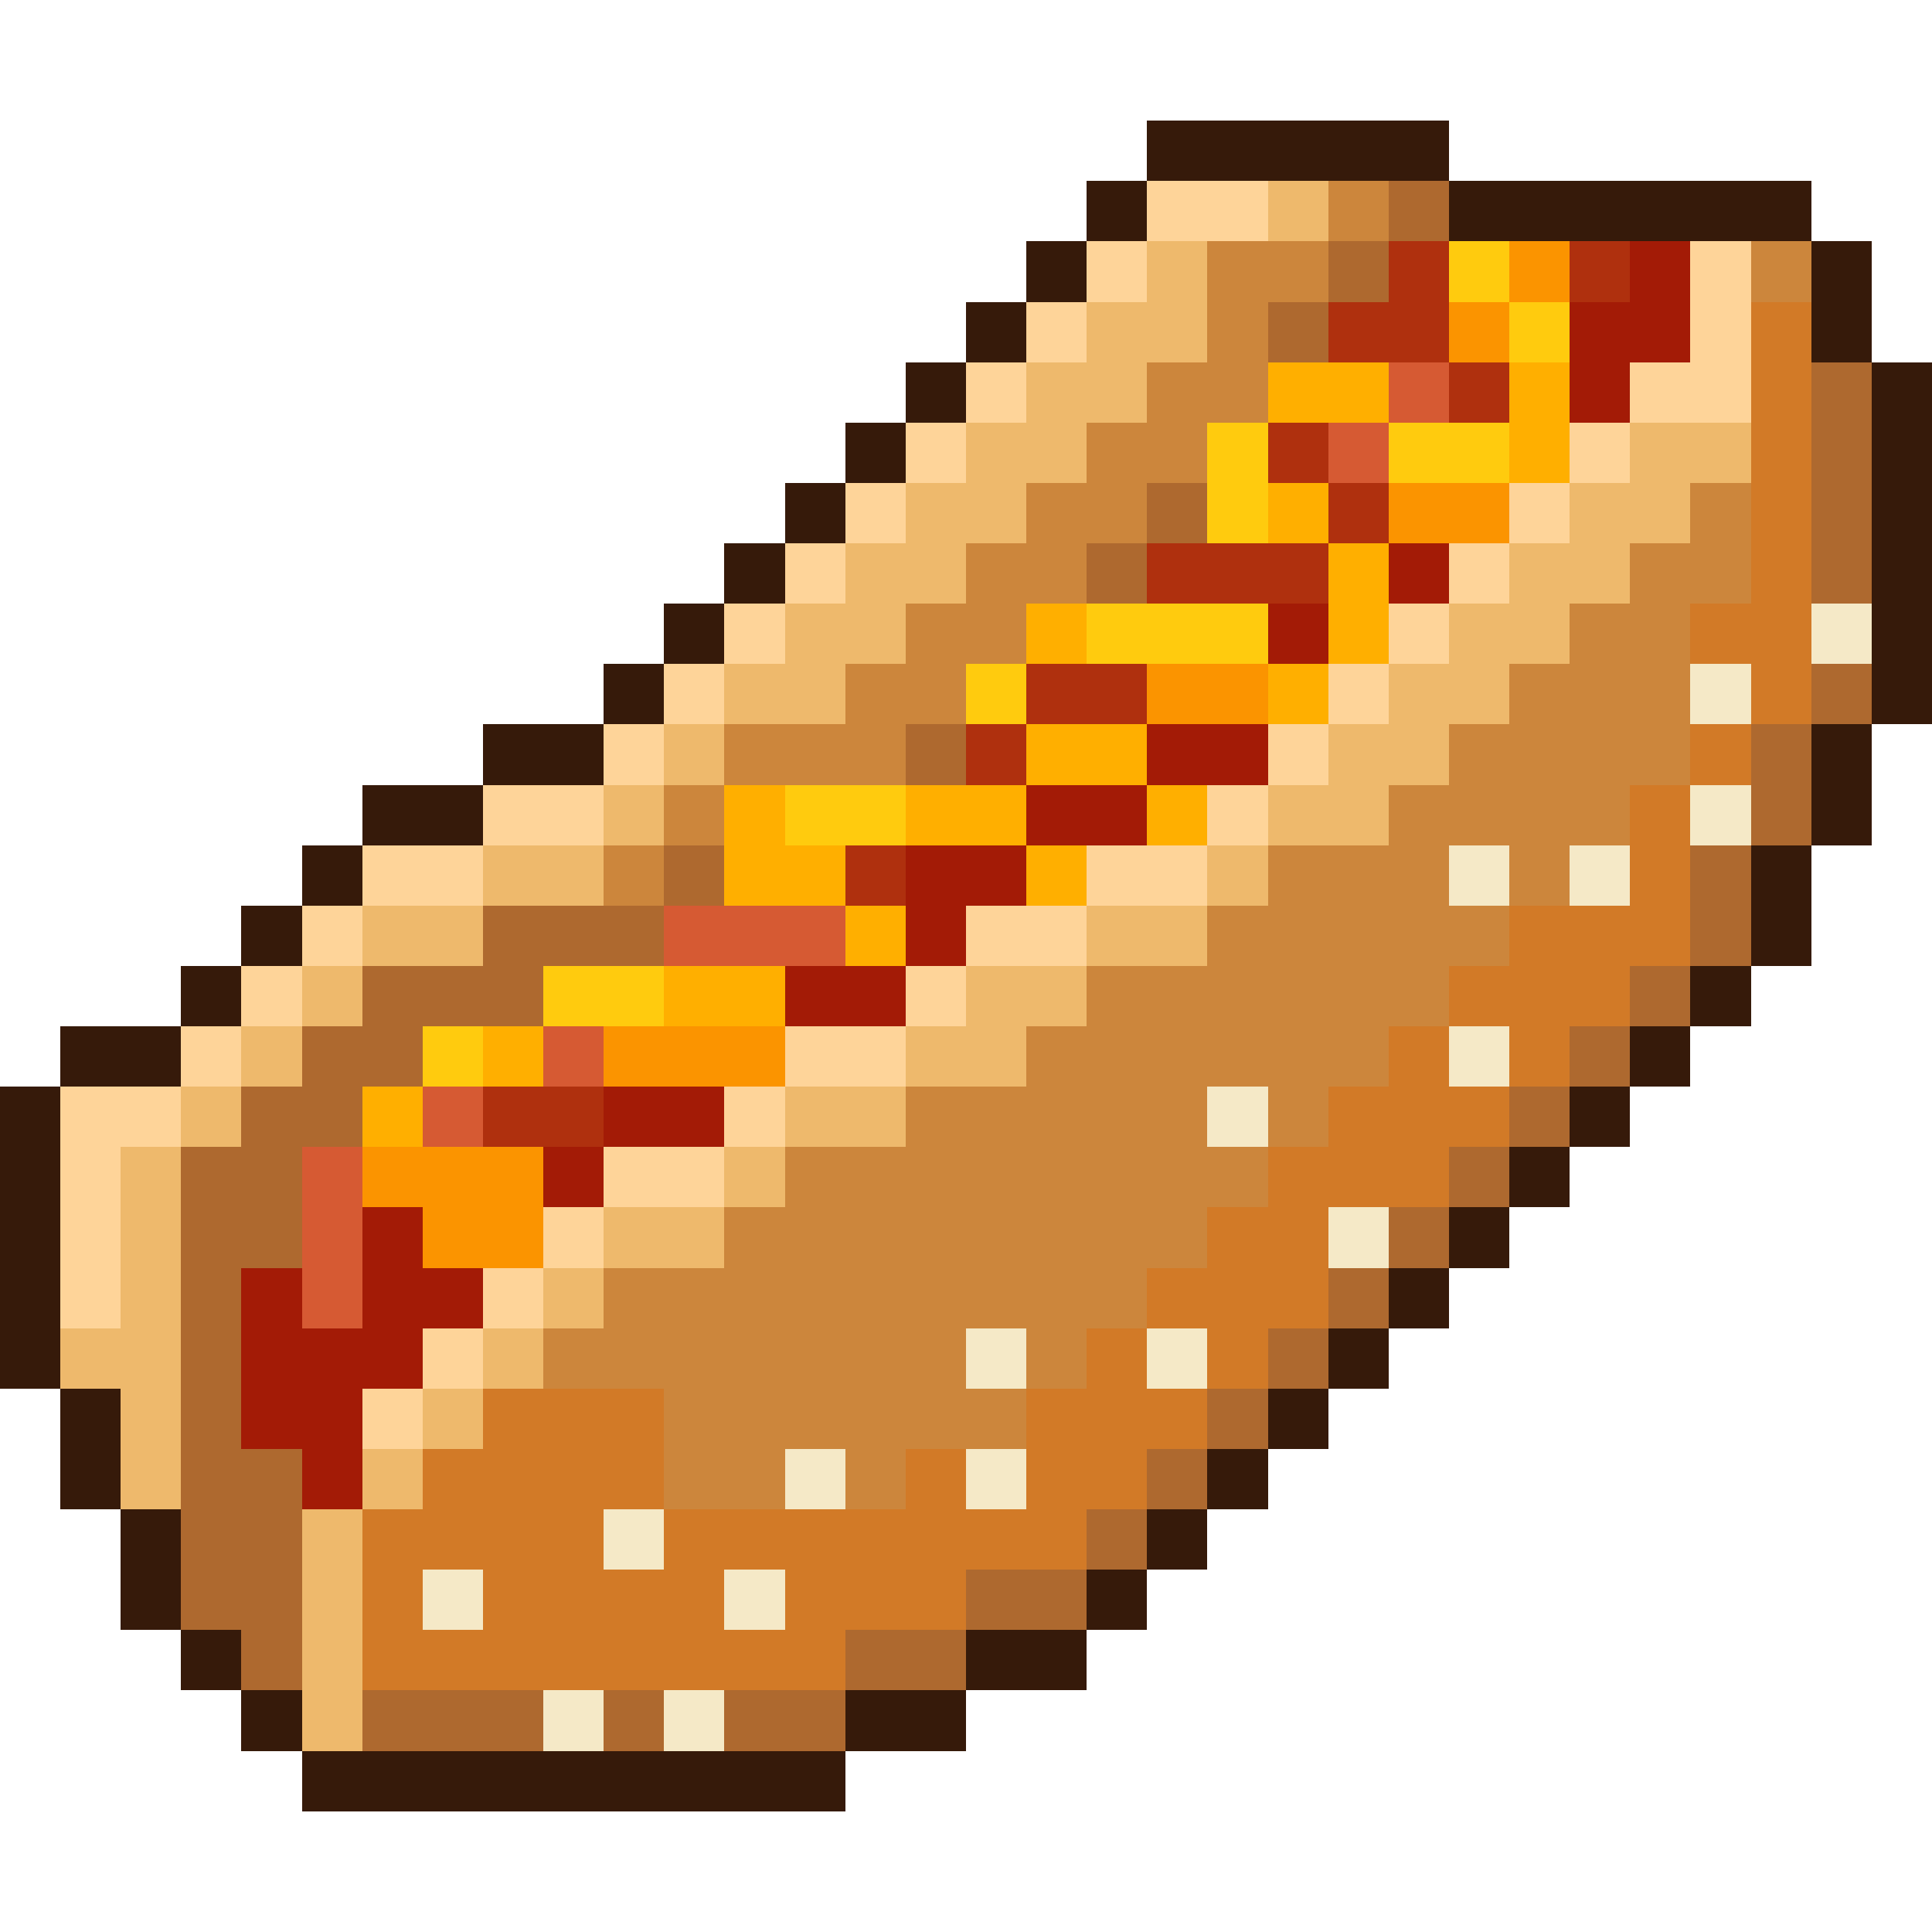
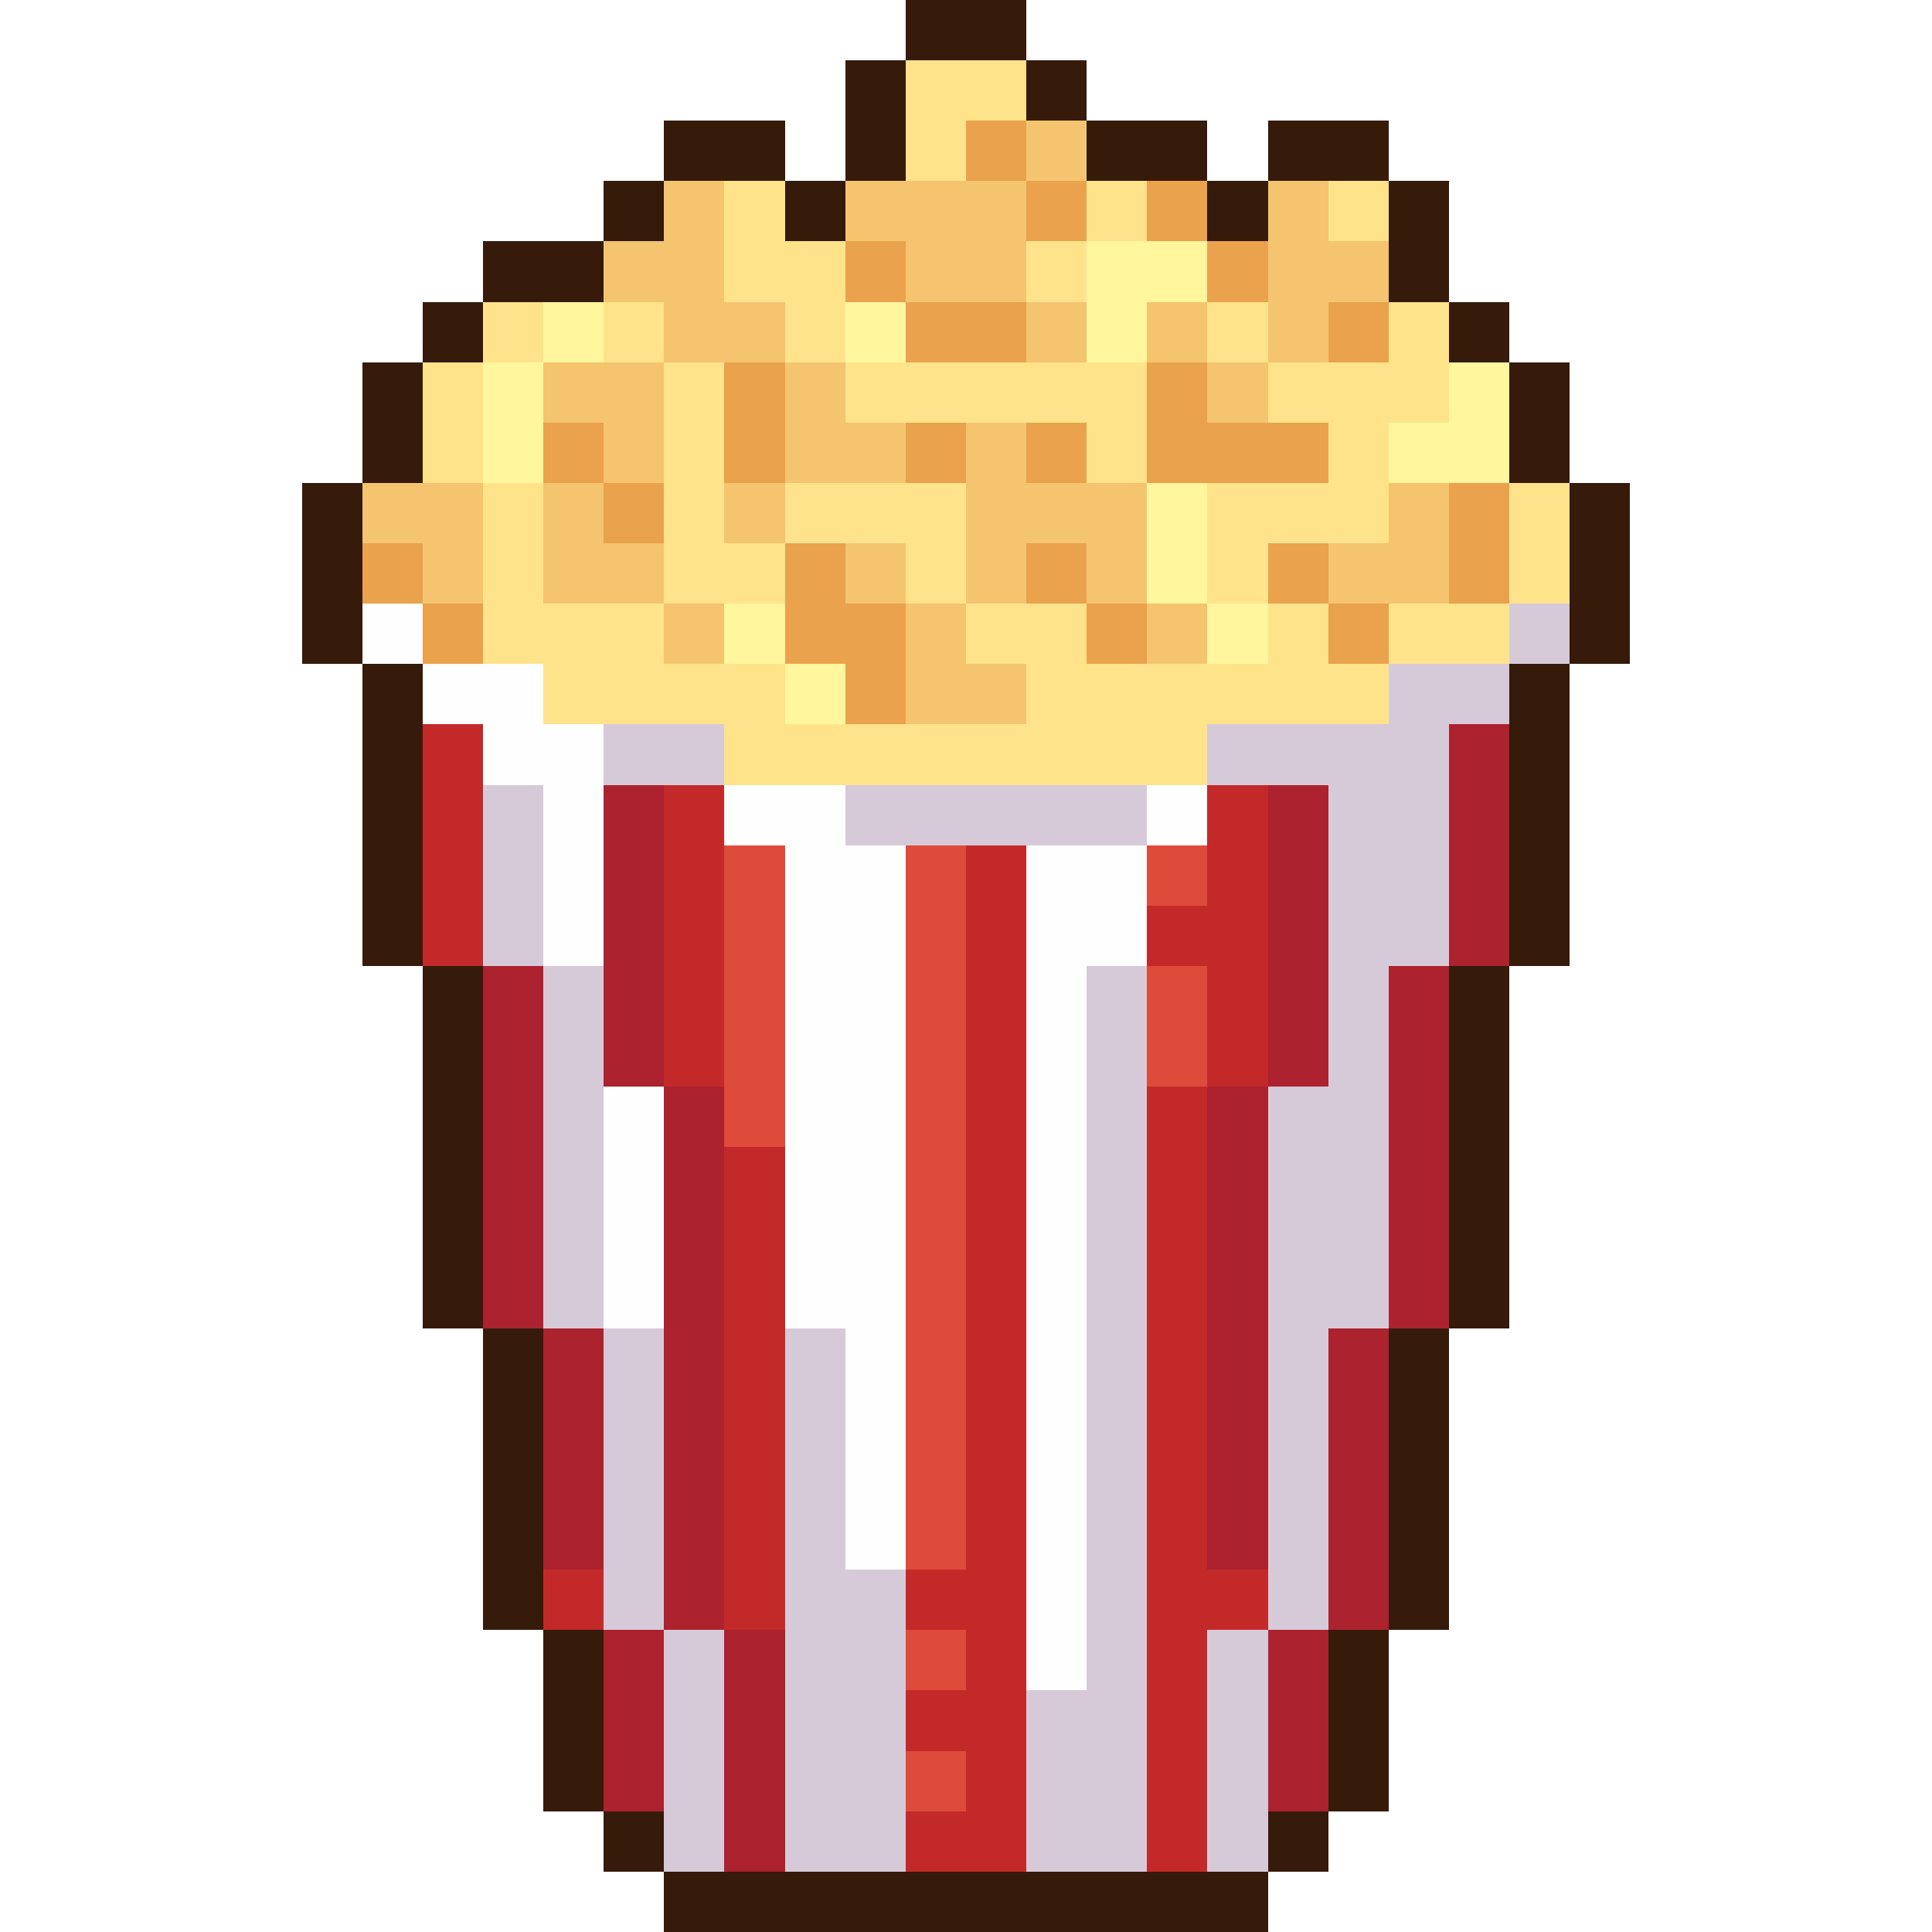
<svg xmlns="http://www.w3.org/2000/svg" shape-rendering="crispEdges" viewBox="0 -0.5 32 32" width="32" height="32">
-   <path stroke="#361a0a" d="M19,2h5M18,3h1M24,3h6M17,4h1M30,4h1M16,5h1M30,5h1M15,6h1M31,6h1M14,7h1M31,7h1M13,8h1M31,8h1M12,9h1M31,9h1M11,10h1M31,10h1M10,11h1M31,11h1M8,12h2M30,12h1M6,13h2M30,13h1M5,14h1M29,14h1M4,15h1M29,15h1M3,16h1M28,16h1M1,17h2M27,17h1M0,18h1M26,18h1M0,19h1M25,19h1M0,20h1M24,20h1M0,21h1M23,21h1M0,22h1M22,22h1M1,23h1M21,23h1M1,24h1M20,24h1M2,25h1M19,25h1M2,26h1M18,26h1M3,27h1M16,27h2M4,28h1M14,28h2M5,29h9" />
-   <path stroke="#fed499" d="M19,3h2M18,4h1M28,4h1M17,5h1M28,5h1M16,6h1M27,6h2M15,7h1M26,7h1M14,8h1M25,8h1M13,9h1M24,9h1M12,10h1M23,10h1M11,11h1M22,11h1M10,12h1M21,12h1M8,13h2M20,13h1M6,14h2M18,14h2M5,15h1M16,15h2M4,16h1M15,16h1M3,17h1M13,17h2M1,18h2M12,18h1M1,19h1M10,19h2M1,20h1M9,20h1M1,21h1M8,21h1M7,22h1M6,23h1" />
-   <path stroke="#eeb96c" d="M21,3h1M19,4h1M18,5h2M17,6h2M16,7h2M27,7h2M15,8h2M26,8h2M14,9h2M25,9h2M13,10h2M24,10h2M12,11h2M23,11h2M11,12h1M22,12h2M10,13h1M21,13h2M8,14h2M20,14h1M6,15h2M18,15h2M5,16h1M16,16h2M4,17h1M15,17h2M3,18h1M13,18h2M2,19h1M12,19h1M2,20h1M10,20h2M2,21h1M9,21h1M1,22h2M8,22h1M2,23h1M7,23h1M2,24h1M6,24h1M5,25h1M5,26h1M5,27h1M5,28h1" />
-   <path stroke="#cc863c" d="M22,3h1M20,4h2M29,4h1M20,5h1M19,6h2M18,7h2M17,8h2M28,8h1M16,9h2M27,9h2M15,10h2M26,10h2M14,11h2M25,11h3M12,12h3M24,12h4M11,13h1M23,13h4M10,14h1M21,14h3M25,14h1M20,15h5M18,16h6M17,17h6M15,18h5M21,18h1M13,19h8M12,20h8M10,21h9M9,22h7M17,22h1M11,23h6M11,24h2M14,24h1" />
-   <path stroke="#ae692f" d="M23,3h1M22,4h1M21,5h1M30,6h1M30,7h1M19,8h1M30,8h1M18,9h1M30,9h1M30,11h1M15,12h1M29,12h1M29,13h1M11,14h1M28,14h1M8,15h3M28,15h1M6,16h3M27,16h1M5,17h2M26,17h1M4,18h2M25,18h1M3,19h2M24,19h1M3,20h2M23,20h1M3,21h1M22,21h1M3,22h1M21,22h1M3,23h1M20,23h1M3,24h2M19,24h1M3,25h2M18,25h1M3,26h2M16,26h2M4,27h1M14,27h2M6,28h3M10,28h1M12,28h2" />
-   <path stroke="#af300e" d="M23,4h1M26,4h1M22,5h2M24,6h1M21,7h1M22,8h1M19,9h3M17,11h2M16,12h1M14,14h1M8,18h2" />
-   <path stroke="#ffcb0e" d="M24,4h1M25,5h1M20,7h1M23,7h2M20,8h1M18,10h3M16,11h1M13,13h2M9,16h2M7,17h1" />
-   <path stroke="#fb9400" d="M25,4h1M24,5h1M23,8h2M19,11h2M10,17h3M6,19h3M7,20h2" />
-   <path stroke="#a31b06" d="M27,4h1M26,5h2M26,6h1M23,9h1M21,10h1M19,12h2M17,13h2M15,14h2M15,15h1M13,16h2M10,18h2M9,19h1M6,20h1M4,21h1M6,21h2M4,22h3M4,23h2M5,24h1" />
-   <path stroke="#d27a27" d="M29,5h1M29,6h1M29,7h1M29,8h1M29,9h1M28,10h2M29,11h1M28,12h1M27,13h1M27,14h1M25,15h3M24,16h3M23,17h1M25,17h1M22,18h3M21,19h3M20,20h2M19,21h3M18,22h1M20,22h1M8,23h3M17,23h3M7,24h4M15,24h1M17,24h2M6,25h4M11,25h7M6,26h1M8,26h4M13,26h3M6,27h8" />
-   <path stroke="#ffaf00" d="M21,6h2M25,6h1M25,7h1M21,8h1M22,9h1M17,10h1M22,10h1M21,11h1M17,12h2M12,13h1M15,13h2M19,13h1M12,14h2M17,14h1M14,15h1M11,16h2M8,17h1M6,18h1" />
-   <path stroke="#d65a33" d="M23,6h1M22,7h1M11,15h3M9,17h1M7,18h1M5,19h1M5,20h1M5,21h1" />
-   <path stroke="#f5e9c7" d="M30,10h1M28,11h1M28,13h1M24,14h1M26,14h1M24,17h1M20,18h1M22,20h1M16,22h1M19,22h1M13,24h1M16,24h1M10,25h1M7,26h1M12,26h1M9,28h1M11,28h1" />
+   <path stroke="#361a0a" d="M15,0h2M14,1h1M17,1h1M11,2h2M14,2h1M18,2h2M21,2h2M10,3h1M13,3h1M20,3h1M23,3h1M8,4h2M23,4h1M7,5h1M24,5h1M6,6h1M25,6h1M6,7h1M25,7h1M5,8h1M26,8h1M5,9h1M26,9h1M5,10h1M26,10h1M6,11h1M25,11h1M6,12h1M25,12h1M6,13h1M25,13h1M6,14h1M25,14h1M6,15h1M25,15h1M7,16h1M24,16h1M7,17h1M24,17h1M7,18h1M24,18h1M7,19h1M24,19h1M7,20h1M24,20h1M7,21h1M24,21h1M8,22h1M23,22h1M8,23h1M23,23h1M8,24h1M23,24h1M8,25h1M23,25h1M8,26h1M23,26h1M9,27h1M22,27h1M9,28h1M22,28h1M9,29h1M22,29h1M10,30h1M21,30h1M11,31h10" />
+   <path stroke="#ffe38b" d="M15,1h2M15,2h1M12,3h1M18,3h1M22,3h1M12,4h2M17,4h1M8,5h1M10,5h1M13,5h1M20,5h1M23,5h1M7,6h1M11,6h1M14,6h5M21,6h3M7,7h1M11,7h1M18,7h1M22,7h1M8,8h1M11,8h1M13,8h3M20,8h3M25,8h1M8,9h1M11,9h2M15,9h1M20,9h1M25,9h1M8,10h3M16,10h2M21,10h1M23,10h2M9,11h4M17,11h6M12,12h8" />
+   <path stroke="#eaa24c" d="M16,2h1M17,3h1M19,3h1M14,4h1M20,4h1M15,5h2M22,5h1M12,6h1M19,6h1M9,7h1M12,7h1M15,7h1M17,7h1M19,7h3M10,8h1M24,8h1M6,9h1M13,9h1M17,9h1M21,9h1M24,9h1M7,10h1M13,10h2M18,10h1M22,10h1M14,11h1" />
+   <path stroke="#f5c46e" d="M17,2h1M11,3h1M14,3h3M21,3h1M10,4h2M15,4h2M21,4h2M11,5h2M17,5h1M19,5h1M21,5h1M9,6h2M13,6h1M20,6h1M10,7h1M13,7h2M16,7h1M6,8h2M9,8h1M12,8h1M16,8h3M23,8h1M7,9h1M9,9h2M14,9h1M16,9h1M18,9h1M22,9h2M11,10h1M15,10h1M19,10h1M15,11h2" />
+   <path stroke="#fff69e" d="M18,4h2M9,5h1M14,5h1M18,5h1M8,6h1M24,6h1M8,7h1M23,7h2M19,8h1M19,9h1M12,10h1M20,10h1M13,11h1" />
+   <path stroke="#fffeff" d="M6,10h1M7,11h2M8,12h2M9,13h1M12,13h2M19,13h1M9,14h1M13,14h2M17,14h2M9,15h1M13,15h2M17,15h2M13,16h2M17,16h1M13,17h2M17,17h1M10,18h1M13,18h2M17,18h1M10,19h1M13,19h2M17,19h1M10,20h1M13,20h2M17,20h1M10,21h1M13,21h2M17,21h1M14,22h1M17,22h1M14,23h1M17,23h1M14,24h1M17,24h1M14,25h1M17,25h1M17,26h1M17,27h1" />
+   <path stroke="#d7cad8" d="M25,10h1M23,11h2M10,12h2M20,12h4M8,13h1M14,13h5M22,13h2M8,14h1M22,14h2M8,15h1M22,15h2M9,16h1M18,16h1M22,16h1M9,17h1M18,17h1M22,17h1M9,18h1M18,18h1M21,18h2M9,19h1M18,19h1M21,19h2M9,20h1M18,20h1M21,20h2M9,21h1M18,21h1M21,21h2M10,22h1M13,22h1M18,22h1M21,22h1M10,23h1M13,23h1M18,23h1M21,23h1M10,24h1M13,24h1M18,24h1M21,24h1M10,25h1M13,25h1M18,25h1M21,25h1M10,26h1M13,26h2M18,26h1M21,26h1M11,27h1M13,27h2M18,27h1M20,27h1M11,28h1M13,28h2M17,28h2M20,28h1M11,29h1M13,29h2M17,29h2M20,29h1M11,30h1M13,30h2M17,30h2M20,30h1" />
+   <path stroke="#c42929" d="M7,12h1M7,13h1M11,13h1M20,13h1M7,14h1M11,14h1M16,14h1M20,14h1M7,15h1M11,15h1M16,15h1M19,15h2M11,16h1M16,16h1M20,16h1M11,17h1M16,17h1M20,17h1M16,18h1M19,18h1M12,19h1M16,19h1M19,19h1M12,20h1M16,20h1M19,20h1M12,21h1M16,21h1M19,21h1M12,22h1M16,22h1M19,22h1M12,23h1M16,23h1M19,23h1M12,24h1M16,24h1M19,24h1M12,25h1M16,25h1M19,25h1M9,26h1M12,26h1M15,26h2M19,26h2M16,27h1M19,27h1M15,28h2M19,28h1M16,29h1M19,29h1M15,30h2M19,30h1" />
+   <path stroke="#ac222f" d="M24,12h1M10,13h1M21,13h1M24,13h1M10,14h1M21,14h1M24,14h1M10,15h1M21,15h1M24,15h1M8,16h1M10,16h1M21,16h1M23,16h1M8,17h1M10,17h1M21,17h1M23,17h1M8,18h1M11,18h1M20,18h1M23,18h1M8,19h1M11,19h1M20,19h1M23,19h1M8,20h1M11,20h1M20,20h1M23,20h1M8,21h1M11,21h1M20,21h1M23,21h1M9,22h1M11,22h1M20,22h1M22,22h1M9,23h1M11,23h1M20,23h1M22,23h1M9,24h1M11,24h1M20,24h1M22,24h1M9,25h1M11,25h1M20,25h1M22,25h1M11,26h1M22,26h1M10,27h1M12,27h1M21,27h1M10,28h1M12,28h1M21,28h1M10,29h1M12,29h1M21,29h1M12,30h1" />
+   <path stroke="#de4b3b" d="M12,14h1M15,14h1M19,14h1M12,15h1M15,15h1M12,16h1M15,16h1M19,16h1M12,17h1M15,17h1M19,17h1M12,18h1M15,18h1M15,19h1M15,20h1M15,21h1M15,22h1M15,23h1M15,24h1M15,25h1M15,27h1M15,29h1" />
</svg>
